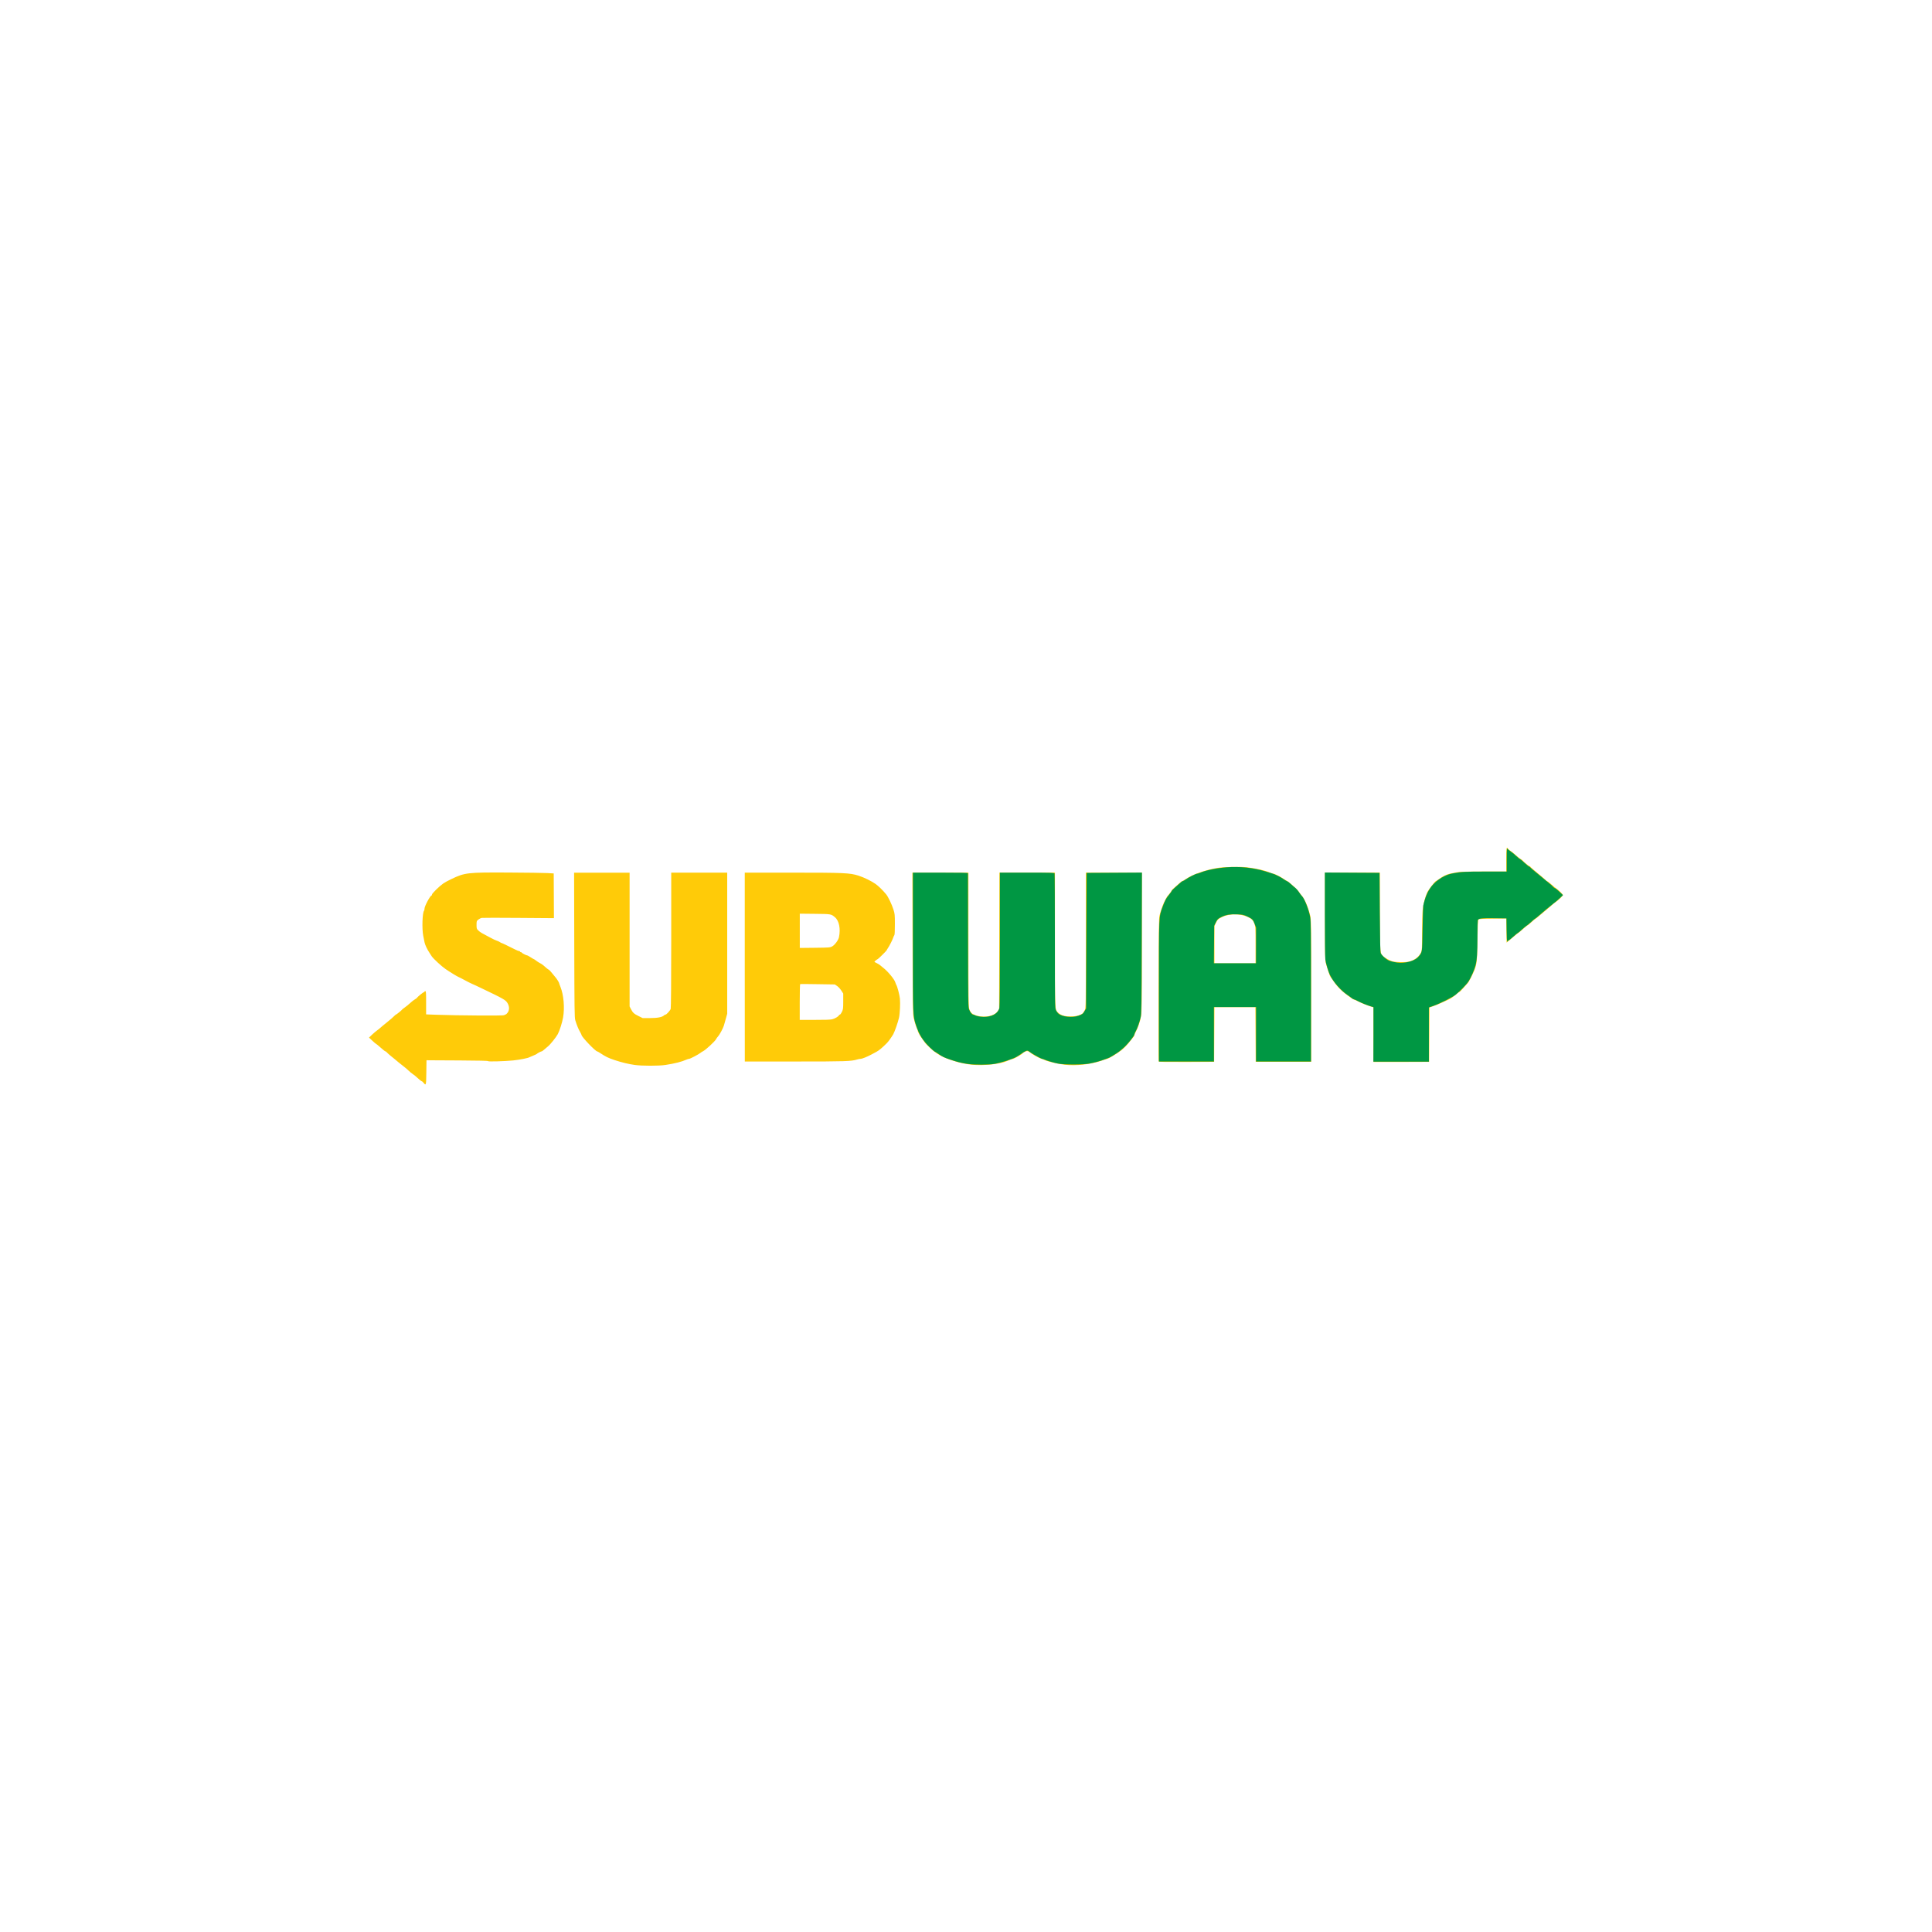
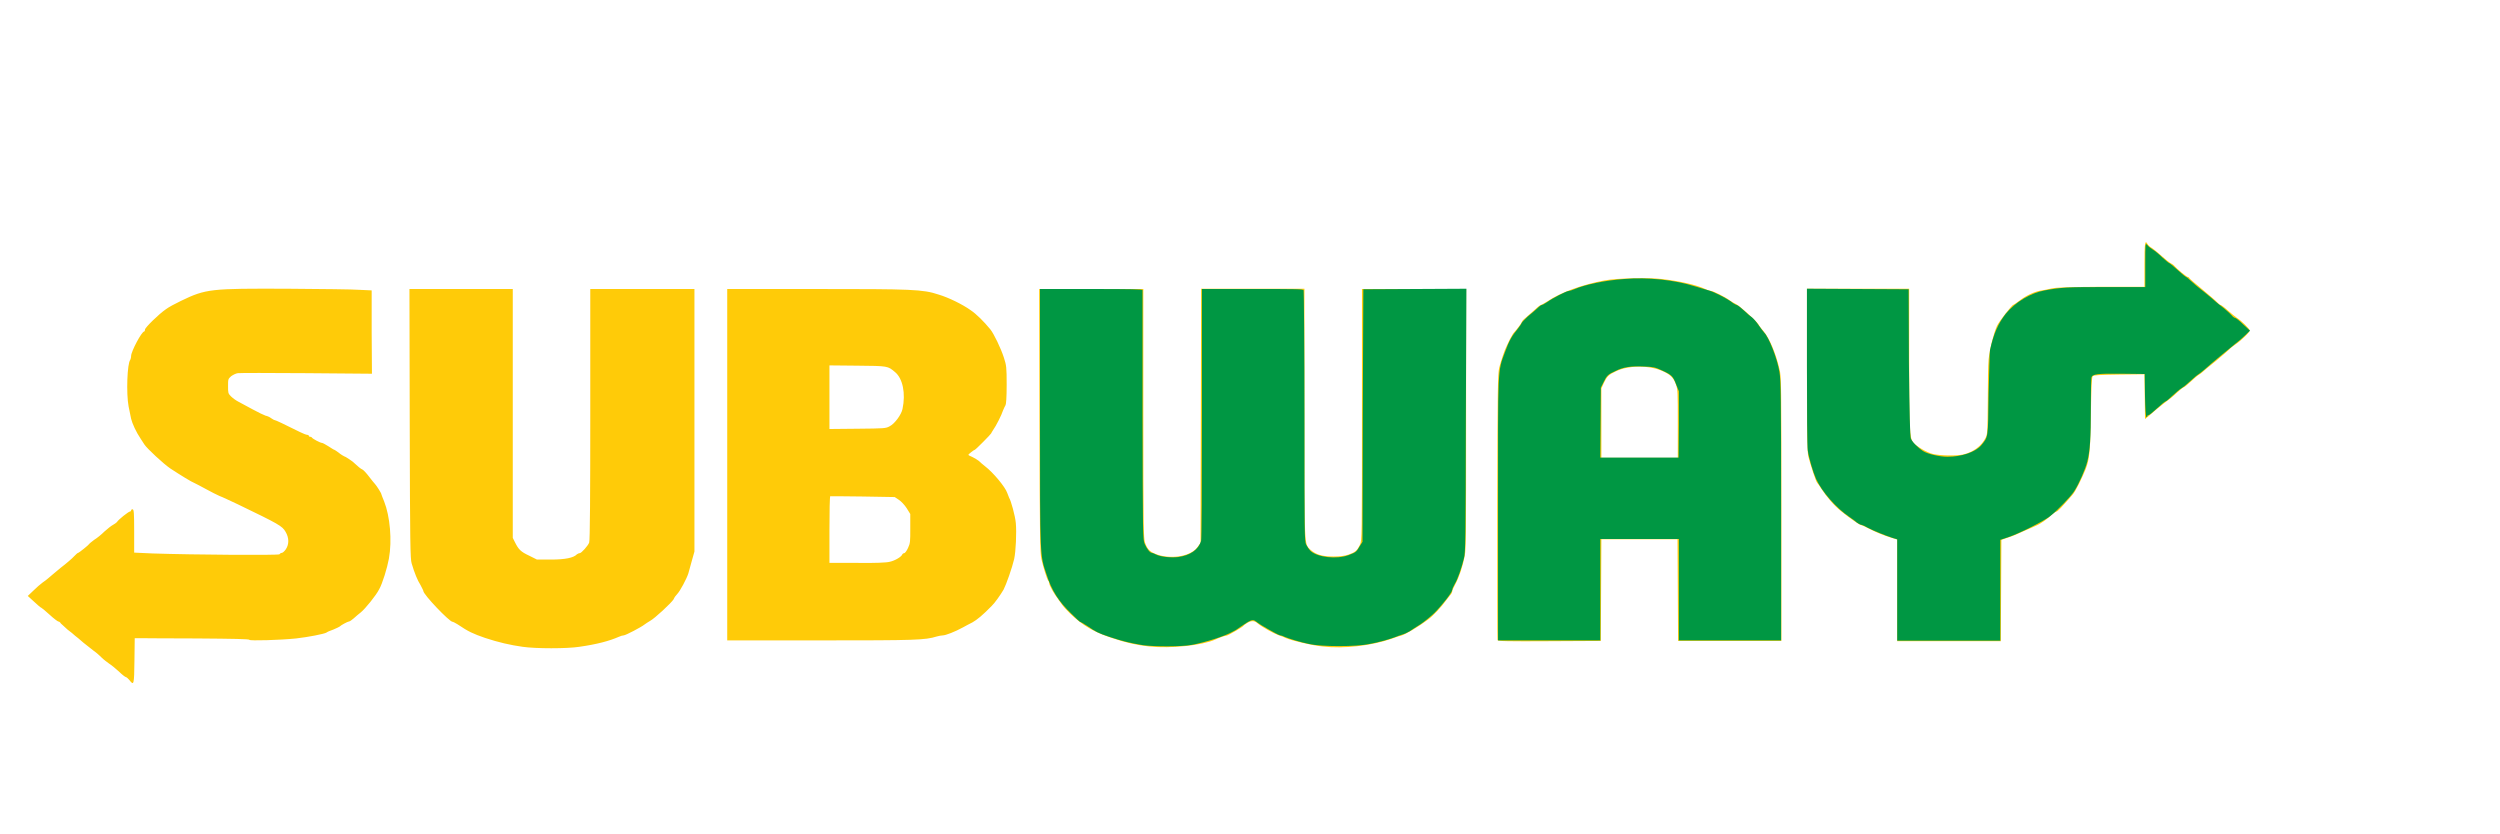
- <svg xmlns="http://www.w3.org/2000/svg" xmlns:ns1="http://vectornator.io" height="100%" stroke-miterlimit="10" style="fill-rule:nonzero;clip-rule:evenodd;stroke-linecap:round;stroke-linejoin:round;" version="1.1" viewBox="0 0 1024 1024" width="100%" xml:space="preserve">
-   <defs />
-   <g id="Untitled" ns1:layerName="Untitled">
-     <g opacity="1">
-       <path d="M441.074 501.608C442.432 500.872 444.355 498.298 444.667 496.742C445.6 492.274 444.751 488.002 442.544 486.165C440.509 484.439 440.565 484.439 431.882 484.353L423.904 484.268L423.904 502.427L431.882 502.343C439.546 502.258 439.913 502.23 441.074 501.608M441.074 540.245C442.517 539.878 444.384 538.774 444.637 538.153C444.722 537.927 444.977 537.756 445.176 537.756C445.373 537.756 445.854 537.106 446.251 536.286C446.871 534.955 446.929 534.476 446.929 530.713L446.929 526.584L445.884 524.971C445.317 524.094 444.299 522.991 443.647 522.568L442.461 521.776L433.379 521.634C428.401 521.549 424.217 521.52 424.102 521.576C423.989 521.634 423.876 525.934 423.876 531.11L423.876 540.557L431.824 540.557C436.943 540.586 440.225 540.471 441.074 540.245M394.742 512.582L394.742 462.517L419.887 462.517C447.381 462.517 450.437 462.658 454.99 464.101C457.931 465.033 461.864 466.958 464.098 468.541C465.711 469.702 467.86 471.795 469.671 474C470.718 475.245 472.697 479.375 473.546 482.091C474.253 484.297 474.309 484.806 474.309 489.841C474.309 493.433 474.224 495.385 474.027 495.64C473.856 495.866 473.546 496.545 473.348 497.138C472.952 498.355 471.312 501.552 470.49 502.71C470.207 503.135 469.953 503.56 469.953 503.672C469.953 503.869 465.455 508.339 465.229 508.339C465.003 508.339 463.447 509.584 463.447 509.754C463.447 509.837 463.957 510.15 464.607 510.433C465.229 510.717 466.051 511.225 466.418 511.536C466.785 511.847 467.578 512.525 468.171 512.978C470.577 514.845 473.97 518.919 474.507 520.615C474.705 521.237 474.961 521.86 475.072 522.03C475.554 522.652 476.771 527.262 476.968 529.243C477.222 531.846 476.968 537.332 476.487 539.425C475.922 541.915 474.197 546.808 473.461 548.136C472.585 549.664 470.858 552.069 470.095 552.832C467.548 555.378 465.91 556.736 464.607 557.443C463.759 557.896 462.543 558.547 461.92 558.886C459.602 560.13 456.943 561.205 456.179 561.205C455.754 561.205 454.961 561.348 454.426 561.516C451.087 562.534 448.512 562.619 421.415 562.619L394.77 562.619L394.742 512.582ZM727.946 548.391L727.946 533.911L725.399 533.089C724.015 532.637 721.752 531.732 720.422 531.053C719.064 530.374 717.849 529.809 717.679 529.809C717.282 529.809 714.426 527.801 711.937 525.793C709.957 524.179 707.92 521.86 706.307 519.342C705.855 518.635 705.346 517.927 705.176 517.73C704.808 517.334 703.253 512.695 702.658 510.235C702.291 508.707 702.235 504.888 702.235 485.457L702.235 462.49L731.368 462.49L731.368 482.345C731.368 502.71 731.481 504.975 732.5 506.191C733.518 507.405 736.432 509.131 738.158 509.555C740.223 510.036 744.749 510.121 746.615 509.696C749.612 509.018 752.102 507.151 753.177 504.776C753.658 503.758 753.685 502.738 753.715 494.451C753.715 489.387 753.857 484.042 753.999 482.572C754.309 479.516 755.411 475.189 756.374 473.096C757.024 471.682 760.616 467.014 761.012 467.014C761.126 467.014 761.918 466.476 762.767 465.855C764.604 464.468 766.953 463.338 768.678 463.025C769.384 462.913 770.854 462.602 771.929 462.376C773.543 462.035 776.229 461.95 786.129 461.923L798.348 461.923L798.348 455.587C798.348 449.421 798.49 448.458 799.196 449.759C799.367 450.071 799.961 450.608 800.555 450.948C801.15 451.288 802.395 452.334 803.355 453.212C804.317 454.087 805.477 455.022 805.958 455.275C806.438 455.53 806.92 455.898 807.062 456.097C807.457 456.717 810.371 459.123 810.738 459.123C810.937 459.123 811.106 459.235 811.106 459.376C811.106 459.517 812.804 460.99 814.839 462.658C816.905 464.327 818.829 465.996 819.113 466.363C819.392 466.732 819.79 467.041 819.988 467.041C820.187 467.041 821.147 467.777 822.166 468.682C823.184 469.589 824.288 470.522 824.682 470.775C825.984 471.597 828.36 473.916 828.36 474.368C828.36 474.878 825.956 477.197 824.259 478.328C823.636 478.752 822.873 479.347 822.562 479.686C822.25 480.026 820.468 481.524 818.601 483.08C816.734 484.607 815.094 485.994 814.924 486.165C814.756 486.333 814.303 486.7 813.906 486.928C813.482 487.183 812.408 488.087 811.474 488.965C810.539 489.841 809.663 490.519 809.523 490.519C809.381 490.519 808.503 491.226 807.571 492.103C806.637 492.981 805.477 493.97 804.996 494.282C804.515 494.593 803.158 495.696 802.026 496.657C800.895 497.619 799.622 498.694 799.226 499.004L798.52 499.6L798.433 493.207L798.348 486.814L791.164 486.899C785.734 486.957 783.867 487.069 783.612 487.351C783.329 487.635 783.216 490.236 783.075 498.524C782.877 511.451 782.848 511.536 779.681 518.097C779.087 519.342 778.237 520.756 777.785 521.237C777.362 521.719 776.259 522.963 775.353 523.98C774.447 525.028 773.543 525.876 773.373 525.876C773.175 525.876 772.58 526.301 772.043 526.81C770.827 527.971 768.819 529.355 767.517 529.921C766.979 530.147 765.452 530.855 764.124 531.477C762.794 532.099 760.814 532.92 759.684 533.287L757.645 533.966L757.477 562.818L742.711 562.874L727.975 562.874L727.946 548.391ZM665.463 500.928C665.463 491.821 665.436 491.17 664.869 489.643C664.162 487.691 663.343 486.899 661.051 485.881C657.204 484.212 651.575 484.24 647.926 485.966C645.691 487.011 645.267 487.436 644.391 489.303L643.684 490.859L643.684 510.602L665.463 510.602L665.463 500.928ZM614.098 562.563C614.012 562.364 614.012 545.28 614.041 524.576C614.124 490.151 614.182 486.814 614.634 485.003C615.087 483.136 616.217 479.8 616.757 478.724C616.897 478.442 617.321 477.593 617.69 476.801C618.057 476.037 618.566 475.189 618.791 474.934C619.668 474.03 621.055 472.134 621.055 471.881C621.055 471.738 621.592 471.173 622.243 470.634C622.893 470.097 624.081 469.051 624.844 468.343C625.608 467.636 626.373 467.041 626.541 467.041C626.711 467.041 627.59 466.533 628.493 465.91C632.001 463.535 638.224 461.299 644.644 460.113C648.125 459.49 657.119 459.235 660.91 459.688C665.859 460.254 670.725 461.384 673.271 462.546C673.92 462.857 674.685 463.083 674.938 463.083C675.505 463.083 679.069 464.865 680.256 465.769C680.736 466.109 681.587 466.647 682.153 466.93C683.424 467.581 687.951 471.738 688.461 472.7C688.657 473.096 689.252 473.888 689.788 474.482C691.486 476.376 693.411 480.817 694.429 485.286C694.938 487.436 694.964 489.529 694.964 525.169L694.964 562.789L665.548 562.789L665.38 533.824L643.684 533.824L643.514 562.789L628.86 562.874C617.066 562.901 614.21 562.846 614.098 562.563M514.984 564.316C511.476 563.949 508.479 563.299 504.518 561.997C499.285 560.3 495.975 558.376 492.469 554.983C491.308 553.85 490.376 552.89 490.376 552.832C490.376 552.776 489.81 551.984 489.13 551.079C487.688 549.183 486.415 546.921 486.415 546.242C486.415 545.989 486.303 545.648 486.162 545.506C485.822 545.138 484.803 541.915 484.238 539.425C483.813 537.53 483.757 533.683 483.672 499.911L483.587 462.517L513.288 462.517L513.288 497.959C513.288 529.979 513.343 533.541 513.74 534.788C514.418 536.852 515.24 537.558 517.727 538.295C521.942 539.538 526.95 538.521 528.702 536.059L529.551 534.843L529.721 462.49L559.137 462.49L559.137 497.93C559.137 537.077 559.053 535.013 560.919 536.796C562.363 538.153 564.23 538.718 567.341 538.718C569.236 538.718 570.509 538.548 571.725 538.153C573.564 537.558 574.157 537.049 574.977 535.324C575.514 534.221 575.514 533.118 575.514 498.355L575.514 462.517L605.215 462.517L605.215 499.401C605.215 531.42 605.159 536.596 604.792 538.577C604.253 541.462 603.207 544.602 602.104 546.638C601.65 547.515 601.256 548.391 601.256 548.619C601.256 548.845 601.086 549.183 600.915 549.41C600.745 549.638 600.18 550.287 599.729 550.908C598.115 553.087 595.853 555.548 594.381 556.651C591.75 558.659 588.046 560.895 586.687 561.262C586.207 561.374 584.878 561.829 583.719 562.225C578.174 564.146 570.395 565.023 564.371 564.346C561.175 564.005 555.602 562.705 553.961 561.968C553.452 561.715 552.433 561.318 551.699 561.092C550.342 560.64 546.946 558.715 545.957 557.839C544.968 556.962 544.204 556.906 542.986 557.584C542.364 557.924 541.855 558.321 541.855 558.433C541.855 558.688 537.358 561.233 536.907 561.233C536.566 561.233 535.095 561.771 533.793 562.364C530.117 564.033 521.123 564.967 514.984 564.316M336.501 564.457C333.078 563.977 329.6 563.129 325.81 561.884C322.358 560.725 321.115 560.13 317.945 558.037C317.296 557.613 316.674 557.273 316.56 557.273C315.627 557.273 308.217 549.523 308.217 548.532C308.217 548.391 307.848 547.63 307.425 546.891C306.603 545.535 305.727 543.386 304.907 540.726C304.51 539.481 304.455 535.069 304.369 500.928L304.284 462.546L333.702 462.546L333.702 533.428L334.325 534.673C335.37 536.738 336.021 537.36 338.368 538.491L340.604 539.595L344.563 539.595C348.609 539.595 351.012 539.114 352.003 538.123C352.2 537.927 352.539 537.756 352.766 537.756C353.247 537.756 355.143 535.663 355.481 534.758C355.652 534.335 355.765 520.333 355.765 498.298L355.765 462.517L385.437 462.517L385.437 537.304L384.73 539.849C384.333 541.235 383.853 542.933 383.682 543.555C383.257 545.024 381.307 548.59 380.514 549.41C380.174 549.75 379.695 550.401 379.467 550.881C378.903 551.955 374.15 556.367 372.791 557.074C372.227 557.358 371.491 557.839 371.18 558.093C370.36 558.8 365.806 561.205 365.239 561.205C364.986 561.205 364.363 561.374 363.882 561.601C361.252 562.789 357.63 563.694 352.652 564.457C349.231 564.997 340.179 564.967 336.501 564.457M224.519 573.933C224.152 573.481 223.7 573.084 223.529 573.084C223.359 573.084 222.426 572.377 221.493 571.501C220.559 570.624 219.315 569.606 218.692 569.209C218.099 568.813 217.166 568.049 216.627 567.513C216.091 566.975 215.101 566.127 214.45 565.618C213.799 565.109 212.442 564.033 211.424 563.214C210.434 562.392 209.359 561.488 209.048 561.233C208.735 560.979 207.775 560.188 206.926 559.507C206.077 558.8 205.2 558.008 205.003 557.755C204.804 557.471 204.493 557.245 204.294 557.245C204.097 557.245 202.966 556.367 201.749 555.265C200.533 554.163 199.458 553.287 199.344 553.287C199.233 553.287 198.326 552.522 197.366 551.616L195.584 549.947L197.167 548.42C198.044 547.599 199.233 546.582 199.799 546.186C200.365 545.789 201.099 545.224 201.41 544.913C201.722 544.602 203.305 543.272 204.945 541.971C206.586 540.67 208.311 539.171 208.793 538.662C209.274 538.153 209.783 537.728 209.895 537.728C210.15 537.728 212.95 535.437 213.091 535.126C213.149 535.013 213.769 534.504 214.506 533.995C215.242 533.485 216.543 532.439 217.42 531.62C218.295 530.798 219.4 529.949 219.88 529.695C220.361 529.44 220.843 529.102 220.955 528.903C221.324 528.309 224.321 525.876 224.688 525.876C224.859 525.876 225 525.763 225 525.594C225 525.424 225.199 525.312 225.425 525.312C225.793 525.312 225.849 526.187 225.849 531.477L225.849 537.644L231.138 537.84C243.046 538.266 267.033 538.407 267.23 538.067C267.344 537.897 267.655 537.728 267.908 537.728C268.163 537.728 268.701 537.247 269.097 536.681C270.058 535.269 270.03 533.457 269.012 531.703C268.022 530.006 267.033 529.44 255.379 523.868C253.201 522.822 250.853 521.719 250.146 521.437C249.438 521.153 247.742 520.276 246.327 519.512C244.943 518.748 243.498 518.014 243.13 517.871C242.284 517.533 238.917 515.496 236.172 513.629C234.193 512.3 229.497 507.972 228.819 506.84C228.678 506.586 228.196 505.879 227.771 505.228C226.442 503.249 225.311 500.843 225.029 499.515C224.886 498.807 224.575 497.224 224.321 495.978C223.585 492.302 223.869 483.675 224.745 482.712C224.886 482.572 225 482.062 225 481.582C225 480.308 228.027 474.651 228.705 474.651C228.846 474.651 228.96 474.425 228.96 474.115C228.96 473.548 232.808 469.758 234.901 468.288C235.608 467.777 237.503 466.732 239.143 465.968C246.385 462.49 247.656 462.347 269.549 462.46C279.025 462.517 288.303 462.631 290.141 462.743L293.479 462.942L293.536 474.793L293.592 486.644L274.924 486.502C264.657 486.418 255.86 486.418 255.352 486.502C254.869 486.587 254.049 486.984 253.512 487.409C252.607 488.143 252.579 488.257 252.579 490.208C252.579 492.047 252.635 492.302 253.427 493.093C253.879 493.575 254.813 494.253 255.464 494.593C256.115 494.933 257.98 495.921 259.565 496.8C261.149 497.675 262.846 498.468 263.299 498.582C263.752 498.694 264.487 499.034 264.911 499.316C265.336 499.627 265.788 499.853 265.929 499.853C266.155 499.853 268.504 500.985 273.141 503.304C274.02 503.758 274.953 504.095 275.179 504.095C275.433 504.095 275.631 504.21 275.631 504.379C275.631 504.52 275.801 504.662 276.028 504.662C276.254 504.662 276.48 504.746 276.508 504.888C276.649 505.201 278.883 506.36 279.338 506.36C279.564 506.36 280.383 506.812 281.203 507.35C282.024 507.887 282.788 508.339 282.901 508.339C283.014 508.339 283.58 508.707 284.117 509.131C284.655 509.584 285.559 510.15 286.125 510.433C286.691 510.687 287.54 511.252 288.021 511.677C289.83 513.288 290.312 513.685 290.877 513.969C291.189 514.138 292.066 515.071 292.8 516.033C293.536 516.995 294.3 517.927 294.47 518.07C294.893 518.466 296.308 520.7 296.308 520.983C296.308 521.124 296.648 522.03 297.044 523.048C298.768 527.262 299.364 534.136 298.43 539.368C297.976 541.971 296.592 546.356 295.657 548.08C294.752 549.777 291.669 553.624 290.454 554.587C289.859 555.039 288.925 555.858 288.388 556.34C287.851 556.848 287.258 557.245 287.059 557.245C286.718 557.245 284.683 558.321 284.429 558.659C284.343 558.744 283.522 559.14 282.59 559.507C281.655 559.875 280.78 560.271 280.609 560.356C279.931 560.81 275.518 561.686 271.982 562.055C267.486 562.505 258.688 562.762 258.688 562.422C258.688 562.225 254.106 562.111 243.64 562.055C235.353 562.025 227.998 561.968 227.32 561.968L226.047 561.941L225.962 568.363C225.877 575.264 225.821 575.547 224.519 573.933" fill="#ffcb08" fill-rule="nonzero" opacity="1" stroke="none" />
-       <path d="M727.974 548.222L727.974 533.796L726.617 533.401C724.637 532.806 720.96 531.307 719.63 530.544C719.008 530.176 718.158 529.808 717.764 529.723C717.367 529.637 716.801 529.328 716.49 529.044C716.18 528.761 715.19 528.026 714.256 527.403C710.579 524.914 706.591 520.332 704.866 516.656C703.961 514.704 702.772 510.688 702.462 508.537C702.32 507.547 702.206 496.799 702.206 484.608L702.206 462.459L716.689 462.545L731.171 462.63L731.314 483.419C731.426 497.986 731.567 504.463 731.793 505.115C732.133 506.05 733.857 507.774 735.385 508.736C736.602 509.5 740.165 510.319 742.202 510.319C746.389 510.319 750.292 508.962 751.903 506.982C753.884 504.521 753.8 505.143 753.999 492.359C754.111 485.993 754.279 480.392 754.366 479.912C755.44 475.273 756.768 472.248 758.919 469.56C761.578 466.279 765.991 463.621 769.977 462.914C774.816 462.036 776.286 461.98 787.231 461.951L798.604 461.951L798.604 455.672C798.604 449.675 798.632 449.391 799.112 449.987C799.396 450.326 800.103 450.92 800.725 451.316C801.346 451.712 802.62 452.758 803.524 453.606C804.431 454.455 805.306 455.191 805.449 455.191C805.59 455.191 806.664 456.068 807.854 457.172C809.04 458.273 810.114 459.15 810.257 459.15C810.398 459.15 810.88 459.517 811.332 459.999C811.783 460.451 813.539 461.951 815.207 463.281C816.876 464.638 818.488 465.967 818.8 466.251C819.112 466.534 820.129 467.382 821.063 468.116C821.996 468.852 822.987 469.73 823.268 470.098C823.551 470.435 823.948 470.748 824.146 470.748C824.344 470.748 825.39 471.568 826.465 472.586L828.416 474.425L826.861 475.897C826.012 476.717 824.796 477.764 824.146 478.243C822.562 479.432 817.188 483.9 815.348 485.541C814.529 486.277 813.737 486.899 813.624 486.899C813.511 486.899 812.662 487.606 811.728 488.482C810.795 489.36 809.579 490.351 809.04 490.69C808.504 491.057 807.287 492.046 806.354 492.924C805.42 493.801 804.572 494.508 804.431 494.508C804.289 494.508 803.213 495.384 802.027 496.487C800.838 497.562 799.707 498.468 799.508 498.468C799.312 498.468 799.17 498.609 799.17 498.75C799.17 498.92 799.056 499.034 798.886 499.034C798.716 499.034 798.574 496.658 798.548 492.896L798.462 486.758L792.013 486.674C784.969 486.588 783.498 486.786 783.245 487.804C783.16 488.144 783.075 492.075 783.075 496.487C783.075 504.917 782.82 508.678 782.028 511.763C781.491 513.911 779.653 518.097 778.379 520.105C777.333 521.718 773.712 525.48 771.45 527.262C769.668 528.677 763.05 531.958 759.654 533.147L757.335 533.966L757.335 562.705L727.918 562.705L727.974 548.222ZM665.745 501.127L665.745 491.679L665.011 489.7C664.134 487.352 663.71 486.956 660.936 485.682C659.043 484.834 658.505 484.721 655.705 484.608C652.084 484.466 649.991 484.806 647.728 485.852C645.579 486.843 645.209 487.21 644.307 489.077L643.542 490.633L643.457 500.588L643.373 510.545L665.718 510.545L665.745 501.127ZM614.266 525.48C614.266 483.985 614.154 486.306 616.274 480.477C617.463 477.225 618.141 475.982 619.951 473.802C620.545 473.067 621.026 472.36 621.026 472.219C621.026 472.078 621.818 471.257 622.781 470.408C623.742 469.56 624.986 468.456 625.524 467.975C626.06 467.467 626.627 467.042 626.826 467.042C627.023 467.042 627.674 466.674 628.297 466.222C629.767 465.148 633.812 463.082 634.433 463.082C634.689 463.082 635.395 462.885 635.961 462.63C639.159 461.243 644.674 460.113 650.217 459.688C657.006 459.15 664.501 459.943 670.526 461.81C671.856 462.234 673.525 462.715 674.231 462.941C675.902 463.422 678.787 464.892 680.454 466.052C681.162 466.562 682.01 467.042 682.322 467.156C682.632 467.241 683.566 467.975 684.414 468.768C685.264 469.56 686.223 470.408 686.593 470.634C686.96 470.89 687.779 471.823 688.403 472.757C689.025 473.69 689.788 474.68 690.071 474.962C691.429 476.32 693.749 482.289 694.428 486.164C694.795 488.341 694.852 493.545 694.852 525.651L694.852 562.62L665.745 562.62L665.745 533.768L643.401 533.768L643.401 562.62L614.266 562.62L614.266 525.48ZM513.004 563.921C509.723 563.439 507.318 562.846 503.755 561.63C500.218 560.442 499.709 560.187 497.277 558.518C496.287 557.838 495.354 557.274 495.269 557.274C495.156 557.274 494.082 556.312 492.837 555.123C489.188 551.588 487.179 548.42 485.623 543.697C483.814 538.209 483.87 539.652 483.87 499.26L483.87 462.517L498.438 462.517C509.893 462.517 513.004 462.602 513.004 462.856C513.004 463.054 513.033 479.12 513.06 498.551C513.116 532.579 513.146 533.966 513.682 535.182C514.276 536.568 515.182 537.728 515.691 537.728C515.86 537.728 516.427 537.927 516.908 538.18C518.208 538.831 521.036 539.143 523.158 538.887C526.666 538.437 528.958 536.852 529.692 534.305C529.862 533.712 529.975 520.021 529.975 497.93L529.975 462.517L544.373 462.517C557.242 462.517 558.798 462.573 558.939 462.969C559.026 463.223 559.109 479.347 559.109 498.808C559.109 532.61 559.137 534.249 559.646 535.352C559.93 535.974 560.495 536.766 560.864 537.135C562.872 538.972 568.359 539.567 571.696 538.322C573.789 537.53 573.959 537.416 574.893 535.804L575.656 534.504L575.797 498.582L575.94 462.658L605.243 462.489L605.131 499.91C605.046 534.079 604.989 537.502 604.537 539.313C603.857 542.112 602.782 545.112 601.963 546.554C601.566 547.232 601.256 547.996 601.256 548.25C601.256 548.929 598.314 552.663 596.049 554.87C594.919 555.945 593.137 557.415 592.063 558.094C590.987 558.772 589.658 559.622 589.091 559.961C588.555 560.3 587.594 560.753 586.971 560.95C586.349 561.149 585.472 561.46 584.991 561.657C583.578 562.25 580.323 563.128 577.637 563.665C573.959 564.401 563.946 564.401 560.524 563.665C558.233 563.184 554.979 562.195 553.452 561.545C553.055 561.374 552.434 561.176 552.038 561.093C551.417 560.95 546.154 557.981 545.816 557.557C545.731 557.471 545.391 557.216 545.024 557.019C544.317 556.623 543.553 556.934 540.951 558.745C540.243 559.253 539.224 559.904 538.687 560.187C536.707 561.317 530.682 563.271 527.147 563.865C524.206 564.43 516.456 564.43 513.004 563.921" fill="#009743" fill-rule="nonzero" opacity="1" stroke="none" />
+ <svg xmlns="http://www.w3.org/2000/svg" viewBox="0 0 9 3" version="1.1">
+   <g id="Page-1" stroke="none" stroke-width="1" fill="none" fill-rule="evenodd">
+     <g id="subway" transform="translate(0.1, 0.872424)" fill-rule="nonzero">
+       <path d="M3.103,0.662 C3.121,0.653 3.145,0.62 3.149,0.6 C3.161,0.544 3.15,0.49 3.122,0.467 C3.096,0.445 3.097,0.445 2.987,0.444 L2.886,0.443 L2.886,0.672 L2.987,0.671 C3.084,0.67 3.089,0.67 3.103,0.662 M3.103,1.15 C3.122,1.146 3.145,1.132 3.148,1.124 C3.149,1.121 3.153,1.119 3.155,1.119 C3.158,1.119 3.164,1.111 3.169,1.1 C3.177,1.083 3.177,1.077 3.177,1.03 L3.177,0.978 L3.164,0.957 C3.157,0.946 3.144,0.932 3.136,0.927 L3.121,0.917 L3.006,0.915 C2.943,0.914 2.89,0.914 2.889,0.914 C2.887,0.915 2.886,0.969 2.886,1.035 L2.886,1.154 L2.986,1.154 C3.051,1.155 3.093,1.153 3.103,1.15 M2.518,0.801 L2.518,0.168 L2.836,0.168 C3.183,0.168 3.222,0.169 3.279,0.188 C3.316,0.199 3.366,0.224 3.394,0.244 C3.415,0.258 3.442,0.285 3.465,0.313 C3.478,0.329 3.503,0.381 3.514,0.415 C3.523,0.443 3.524,0.449 3.524,0.513 C3.524,0.558 3.522,0.583 3.52,0.586 C3.518,0.589 3.514,0.598 3.511,0.605 C3.506,0.621 3.486,0.661 3.475,0.676 C3.472,0.681 3.468,0.687 3.468,0.688 C3.468,0.69 3.412,0.747 3.409,0.747 C3.406,0.747 3.386,0.763 3.386,0.765 C3.386,0.766 3.393,0.77 3.401,0.773 C3.409,0.777 3.419,0.783 3.424,0.787 C3.428,0.791 3.438,0.8 3.446,0.806 C3.476,0.829 3.519,0.881 3.526,0.902 C3.529,0.91 3.532,0.918 3.533,0.92 C3.539,0.928 3.555,0.986 3.557,1.011 C3.56,1.044 3.557,1.113 3.551,1.14 C3.544,1.171 3.522,1.233 3.513,1.25 C3.502,1.269 3.48,1.3 3.47,1.309 C3.438,1.342 3.417,1.359 3.401,1.368 C3.39,1.373 3.375,1.382 3.367,1.386 C3.338,1.402 3.304,1.415 3.294,1.415 C3.289,1.415 3.279,1.417 3.272,1.419 C3.23,1.432 3.197,1.433 2.855,1.433 L2.518,1.433 L2.518,0.801 Z M6.73,1.253 L6.73,1.07 L6.698,1.06 C6.68,1.054 6.652,1.043 6.635,1.034 C6.618,1.025 6.602,1.018 6.6,1.018 C6.595,1.018 6.559,0.993 6.528,0.968 C6.502,0.947 6.477,0.918 6.456,0.886 C6.451,0.877 6.444,0.868 6.442,0.866 C6.437,0.861 6.418,0.802 6.41,0.771 C6.406,0.752 6.405,0.703 6.405,0.458 L6.405,0.167 L6.773,0.167 L6.773,0.418 C6.773,0.676 6.775,0.704 6.787,0.72 C6.8,0.735 6.837,0.757 6.859,0.762 C6.885,0.768 6.942,0.769 6.966,0.764 C7.004,0.756 7.035,0.732 7.049,0.702 C7.055,0.689 7.055,0.676 7.056,0.571 C7.056,0.507 7.057,0.44 7.059,0.421 C7.063,0.383 7.077,0.328 7.089,0.301 C7.097,0.284 7.143,0.225 7.148,0.225 C7.149,0.225 7.159,0.218 7.17,0.21 C7.193,0.192 7.223,0.178 7.245,0.174 C7.254,0.173 7.272,0.169 7.286,0.166 C7.306,0.162 7.34,0.161 7.465,0.16 L7.62,0.16 L7.62,0.08 C7.62,0.002 7.622,-0.01 7.631,0.006 C7.633,0.01 7.64,0.017 7.648,0.021 C7.655,0.026 7.671,0.039 7.683,0.05 C7.695,0.061 7.71,0.073 7.716,0.076 C7.722,0.079 7.728,0.084 7.73,0.087 C7.735,0.094 7.772,0.125 7.777,0.125 C7.779,0.125 7.781,0.126 7.781,0.128 C7.781,0.13 7.803,0.148 7.828,0.169 C7.854,0.191 7.879,0.212 7.882,0.216 C7.886,0.221 7.891,0.225 7.893,0.225 C7.896,0.225 7.908,0.234 7.921,0.246 C7.934,0.257 7.948,0.269 7.953,0.272 C7.969,0.282 7.999,0.312 7.999,0.317 C7.999,0.324 7.969,0.353 7.947,0.368 C7.94,0.373 7.93,0.38 7.926,0.385 C7.922,0.389 7.9,0.408 7.876,0.428 C7.852,0.447 7.832,0.464 7.829,0.467 C7.827,0.469 7.822,0.473 7.817,0.476 C7.811,0.479 7.798,0.491 7.786,0.502 C7.774,0.513 7.763,0.522 7.761,0.522 C7.759,0.522 7.748,0.531 7.736,0.542 C7.725,0.553 7.71,0.565 7.704,0.569 C7.698,0.573 7.681,0.587 7.666,0.599 C7.652,0.611 7.636,0.625 7.631,0.629 L7.622,0.636 L7.621,0.556 L7.62,0.475 L7.529,0.476 C7.46,0.477 7.437,0.478 7.434,0.482 C7.43,0.485 7.429,0.518 7.427,0.623 C7.424,0.786 7.424,0.787 7.384,0.87 C7.376,0.886 7.366,0.904 7.36,0.91 C7.355,0.916 7.341,0.932 7.329,0.945 C7.318,0.958 7.306,0.969 7.304,0.969 C7.302,0.969 7.294,0.974 7.287,0.98 C7.272,0.995 7.247,1.013 7.23,1.02 C7.223,1.023 7.204,1.032 7.187,1.039 C7.17,1.047 7.145,1.058 7.131,1.062 L7.105,1.071 L7.103,1.436 L6.917,1.436 L6.73,1.436 L6.73,1.253 Z M5.94,0.653 C5.94,0.538 5.94,0.53 5.933,0.511 C5.924,0.486 5.913,0.476 5.884,0.463 C5.836,0.442 5.764,0.442 5.718,0.464 C5.69,0.477 5.685,0.483 5.674,0.506 L5.665,0.526 L5.665,0.776 L5.94,0.776 L5.94,0.653 Z M5.291,1.432 C5.29,1.43 5.29,1.214 5.29,0.952 C5.291,0.517 5.292,0.475 5.297,0.452 C5.303,0.428 5.317,0.386 5.324,0.373 C5.326,0.369 5.331,0.358 5.336,0.348 C5.341,0.339 5.347,0.328 5.35,0.325 C5.361,0.313 5.379,0.289 5.379,0.286 C5.379,0.284 5.385,0.277 5.394,0.27 C5.402,0.263 5.417,0.25 5.427,0.241 C5.436,0.232 5.446,0.225 5.448,0.225 C5.45,0.225 5.461,0.218 5.473,0.211 C5.517,0.181 5.596,0.152 5.677,0.137 C5.721,0.129 5.835,0.126 5.882,0.132 C5.945,0.139 6.007,0.153 6.039,0.168 C6.047,0.172 6.057,0.175 6.06,0.175 C6.067,0.175 6.112,0.197 6.127,0.209 C6.133,0.213 6.144,0.22 6.151,0.223 C6.167,0.232 6.224,0.284 6.231,0.296 C6.233,0.301 6.241,0.311 6.248,0.319 C6.269,0.343 6.293,0.399 6.306,0.456 C6.313,0.483 6.313,0.509 6.313,0.96 L6.313,1.435 L5.941,1.435 L5.939,1.069 L5.665,1.069 L5.663,1.435 L5.477,1.436 C5.328,1.437 5.292,1.436 5.291,1.432 M4.038,1.455 C3.993,1.45 3.955,1.442 3.905,1.425 C3.839,1.404 3.797,1.379 3.753,1.337 C3.738,1.322 3.727,1.31 3.727,1.309 C3.727,1.309 3.719,1.299 3.711,1.287 C3.693,1.263 3.677,1.235 3.677,1.226 C3.677,1.223 3.675,1.219 3.673,1.217 C3.669,1.212 3.656,1.171 3.649,1.14 C3.644,1.116 3.643,1.067 3.642,0.64 L3.641,0.168 L4.016,0.168 L4.016,0.616 C4.016,1.02 4.017,1.066 4.022,1.081 C4.031,1.107 4.041,1.116 4.072,1.126 C4.126,1.141 4.189,1.128 4.211,1.097 L4.222,1.082 L4.224,0.167 L4.596,0.167 L4.596,0.615 C4.596,1.11 4.595,1.084 4.618,1.107 C4.637,1.124 4.66,1.131 4.7,1.131 C4.724,1.131 4.74,1.129 4.755,1.124 C4.778,1.116 4.786,1.11 4.796,1.088 C4.803,1.074 4.803,1.06 4.803,0.621 L4.803,0.168 L5.178,0.168 L5.178,0.634 C5.178,1.039 5.178,1.104 5.173,1.129 C5.166,1.166 5.153,1.205 5.139,1.231 C5.133,1.242 5.128,1.253 5.128,1.256 C5.128,1.259 5.126,1.263 5.124,1.266 C5.122,1.269 5.115,1.277 5.109,1.285 C5.089,1.313 5.06,1.344 5.041,1.358 C5.008,1.383 4.961,1.411 4.944,1.416 C4.938,1.417 4.921,1.423 4.907,1.428 C4.837,1.452 4.738,1.464 4.662,1.455 C4.622,1.451 4.551,1.434 4.53,1.425 C4.524,1.422 4.511,1.417 4.502,1.414 C4.485,1.408 4.442,1.384 4.429,1.373 C4.417,1.362 4.407,1.361 4.392,1.369 C4.384,1.374 4.377,1.379 4.377,1.38 C4.377,1.383 4.321,1.416 4.315,1.416 C4.311,1.416 4.292,1.422 4.275,1.43 C4.229,1.451 4.115,1.463 4.038,1.455 M1.781,1.456 C1.738,1.45 1.694,1.44 1.646,1.424 C1.603,1.409 1.587,1.402 1.547,1.375 C1.539,1.37 1.531,1.366 1.529,1.366 C1.518,1.366 1.424,1.268 1.424,1.255 C1.424,1.253 1.419,1.244 1.414,1.234 C1.403,1.217 1.392,1.19 1.382,1.156 C1.377,1.141 1.376,1.085 1.375,0.653 L1.374,0.168 L1.746,0.168 L1.746,1.064 L1.754,1.08 C1.767,1.106 1.775,1.114 1.805,1.128 L1.833,1.142 L1.883,1.142 C1.934,1.142 1.965,1.136 1.977,1.123 C1.98,1.121 1.984,1.119 1.987,1.119 C1.993,1.119 2.017,1.092 2.021,1.081 C2.024,1.076 2.025,0.899 2.025,0.62 L2.025,0.168 L2.4,0.168 L2.4,1.113 L2.391,1.145 C2.386,1.163 2.38,1.184 2.378,1.192 C2.372,1.211 2.348,1.256 2.338,1.266 C2.334,1.27 2.327,1.279 2.325,1.285 C2.317,1.298 2.257,1.354 2.24,1.363 C2.233,1.367 2.224,1.373 2.22,1.376 C2.209,1.385 2.152,1.415 2.145,1.415 C2.142,1.415 2.134,1.417 2.128,1.42 C2.094,1.435 2.049,1.447 1.986,1.456 C1.942,1.463 1.828,1.463 1.781,1.456 M0.366,1.576 C0.361,1.57 0.355,1.565 0.353,1.565 C0.351,1.565 0.339,1.556 0.328,1.545 C0.316,1.534 0.3,1.521 0.292,1.516 C0.285,1.511 0.273,1.502 0.266,1.495 C0.259,1.488 0.247,1.477 0.238,1.471 C0.23,1.465 0.213,1.451 0.2,1.441 C0.188,1.43 0.174,1.419 0.17,1.416 C0.166,1.412 0.154,1.402 0.143,1.394 C0.133,1.385 0.122,1.375 0.119,1.372 C0.117,1.368 0.113,1.365 0.11,1.365 C0.108,1.365 0.093,1.354 0.078,1.34 C0.063,1.326 0.049,1.315 0.048,1.315 C0.046,1.315 0.035,1.305 0.023,1.294 L4.59898211e-16,1.273 L0.02,1.254 C0.031,1.243 0.046,1.23 0.053,1.225 C0.06,1.22 0.07,1.213 0.074,1.209 C0.078,1.205 0.098,1.189 0.118,1.172 C0.139,1.156 0.161,1.137 0.167,1.13 C0.173,1.124 0.179,1.118 0.181,1.118 C0.184,1.118 0.22,1.089 0.221,1.086 C0.222,1.084 0.23,1.078 0.239,1.071 C0.249,1.065 0.265,1.052 0.276,1.041 C0.287,1.031 0.301,1.02 0.307,1.017 C0.313,1.014 0.319,1.009 0.321,1.007 C0.325,0.999 0.363,0.969 0.368,0.969 C0.37,0.969 0.372,0.967 0.372,0.965 C0.372,0.963 0.374,0.961 0.377,0.961 C0.382,0.961 0.383,0.973 0.383,1.039 L0.383,1.117 L0.449,1.12 C0.6,1.125 0.903,1.127 0.906,1.123 C0.907,1.121 0.911,1.118 0.914,1.118 C0.918,1.118 0.924,1.112 0.929,1.105 C0.941,1.087 0.941,1.064 0.928,1.042 C0.916,1.021 0.903,1.014 0.756,0.943 C0.728,0.93 0.699,0.916 0.69,0.913 C0.681,0.909 0.659,0.898 0.641,0.888 C0.624,0.879 0.606,0.869 0.601,0.867 C0.59,0.863 0.548,0.837 0.513,0.814 C0.488,0.797 0.429,0.742 0.42,0.728 C0.418,0.725 0.412,0.716 0.407,0.708 C0.39,0.683 0.376,0.652 0.372,0.635 C0.37,0.626 0.366,0.606 0.363,0.591 C0.354,0.544 0.358,0.435 0.369,0.423 C0.37,0.421 0.372,0.415 0.372,0.409 C0.372,0.393 0.41,0.321 0.419,0.321 C0.42,0.321 0.422,0.318 0.422,0.314 C0.422,0.307 0.471,0.259 0.497,0.241 C0.506,0.234 0.53,0.221 0.551,0.211 C0.642,0.167 0.658,0.166 0.935,0.167 C1.055,0.168 1.172,0.169 1.195,0.171 L1.238,0.173 L1.238,0.323 L1.239,0.473 L1.003,0.471 C0.873,0.47 0.762,0.47 0.756,0.471 C0.749,0.472 0.739,0.477 0.732,0.482 C0.721,0.492 0.721,0.493 0.721,0.518 C0.721,0.541 0.721,0.544 0.731,0.554 C0.737,0.56 0.749,0.569 0.757,0.573 C0.765,0.577 0.789,0.59 0.809,0.601 C0.829,0.612 0.85,0.622 0.856,0.624 C0.862,0.625 0.871,0.629 0.876,0.633 C0.882,0.637 0.887,0.64 0.889,0.64 C0.892,0.64 0.922,0.654 0.98,0.683 C0.992,0.689 1.003,0.693 1.006,0.693 C1.009,0.693 1.012,0.695 1.012,0.697 C1.012,0.699 1.014,0.7 1.017,0.7 C1.02,0.7 1.023,0.702 1.023,0.703 C1.025,0.707 1.053,0.722 1.059,0.722 C1.062,0.722 1.072,0.728 1.082,0.734 C1.093,0.741 1.102,0.747 1.104,0.747 C1.105,0.747 1.112,0.752 1.119,0.757 C1.126,0.763 1.137,0.77 1.145,0.773 C1.152,0.777 1.162,0.784 1.169,0.789 C1.191,0.809 1.198,0.815 1.205,0.818 C1.209,0.82 1.22,0.832 1.229,0.844 C1.238,0.856 1.248,0.868 1.25,0.87 C1.255,0.875 1.273,0.903 1.273,0.907 C1.273,0.909 1.278,0.92 1.283,0.933 C1.304,0.986 1.312,1.073 1.3,1.139 C1.294,1.172 1.277,1.228 1.265,1.249 C1.254,1.271 1.215,1.319 1.199,1.332 C1.192,1.337 1.18,1.348 1.173,1.354 C1.166,1.36 1.159,1.365 1.156,1.365 C1.152,1.365 1.126,1.379 1.123,1.383 C1.122,1.384 1.112,1.389 1.1,1.394 C1.088,1.398 1.077,1.403 1.075,1.405 C1.066,1.41 1.01,1.421 0.966,1.426 C0.909,1.432 0.798,1.435 0.798,1.431 C0.798,1.428 0.74,1.427 0.608,1.426 C0.503,1.426 0.41,1.425 0.401,1.425 L0.385,1.425 L0.384,1.506 C0.383,1.593 0.382,1.597 0.366,1.576" id="Shape" fill="#FFCB08" />
+       <path d="M6.73,1.251 L6.73,1.069 L6.713,1.064 C6.688,1.056 6.642,1.037 6.625,1.028 C6.617,1.023 6.606,1.018 6.601,1.017 C6.596,1.016 6.589,1.012 6.585,1.009 C6.581,1.005 6.569,0.996 6.557,0.988 C6.51,0.956 6.46,0.899 6.438,0.852 C6.427,0.827 6.412,0.777 6.408,0.749 C6.406,0.737 6.405,0.601 6.405,0.447 L6.405,0.167 L6.588,0.168 L6.771,0.169 L6.772,0.432 C6.774,0.616 6.776,0.698 6.779,0.706 C6.783,0.718 6.805,0.74 6.824,0.752 C6.839,0.762 6.884,0.772 6.91,0.772 C6.963,0.772 7.012,0.755 7.033,0.73 C7.058,0.699 7.057,0.707 7.059,0.545 C7.061,0.464 7.063,0.394 7.064,0.388 C7.077,0.329 7.094,0.291 7.121,0.257 C7.155,0.215 7.211,0.182 7.261,0.173 C7.322,0.162 7.341,0.161 7.479,0.161 L7.623,0.161 L7.623,0.081 C7.623,0.005 7.623,0.002 7.63,0.009 C7.633,0.014 7.642,0.021 7.65,0.026 C7.658,0.031 7.674,0.044 7.685,0.055 C7.697,0.066 7.708,0.075 7.71,0.075 C7.711,0.075 7.725,0.086 7.74,0.1 C7.755,0.114 7.769,0.125 7.77,0.125 C7.772,0.125 7.778,0.13 7.784,0.136 C7.79,0.142 7.812,0.161 7.833,0.177 C7.854,0.194 7.874,0.211 7.878,0.215 C7.882,0.218 7.895,0.229 7.907,0.238 C7.919,0.248 7.931,0.259 7.935,0.264 C7.938,0.268 7.944,0.272 7.946,0.272 C7.949,0.272 7.962,0.282 7.975,0.295 L8,0.318 L7.98,0.337 C7.97,0.347 7.954,0.36 7.946,0.366 C7.926,0.382 7.858,0.438 7.835,0.459 C7.824,0.468 7.814,0.476 7.813,0.476 C7.812,0.476 7.801,0.485 7.789,0.496 C7.777,0.507 7.762,0.52 7.755,0.524 C7.748,0.528 7.733,0.541 7.721,0.552 C7.709,0.563 7.699,0.572 7.697,0.572 C7.695,0.572 7.681,0.583 7.666,0.597 C7.651,0.611 7.637,0.622 7.635,0.622 C7.632,0.622 7.63,0.624 7.63,0.626 C7.63,0.628 7.629,0.629 7.627,0.629 C7.625,0.629 7.623,0.599 7.622,0.552 L7.621,0.474 L7.54,0.473 C7.451,0.472 7.432,0.474 7.429,0.487 C7.428,0.492 7.427,0.541 7.427,0.597 C7.427,0.704 7.424,0.751 7.414,0.79 C7.407,0.817 7.384,0.87 7.367,0.896 C7.354,0.916 7.308,0.964 7.28,0.986 C7.257,1.004 7.174,1.046 7.131,1.061 L7.101,1.071 L7.101,1.434 L6.73,1.434 L6.73,1.251 Z M5.944,0.656 L5.944,0.536 L5.934,0.511 C5.923,0.482 5.918,0.477 5.883,0.461 C5.859,0.45 5.852,0.448 5.817,0.447 C5.771,0.445 5.744,0.449 5.716,0.463 C5.689,0.475 5.684,0.48 5.673,0.503 L5.663,0.523 L5.662,0.649 L5.661,0.775 L5.943,0.775 L5.944,0.656 Z M5.293,0.964 C5.293,0.439 5.291,0.468 5.318,0.395 C5.333,0.354 5.342,0.338 5.365,0.31 C5.372,0.301 5.378,0.292 5.378,0.29 C5.378,0.289 5.388,0.278 5.4,0.267 C5.413,0.257 5.428,0.243 5.435,0.237 C5.442,0.23 5.449,0.225 5.452,0.225 C5.454,0.225 5.462,0.22 5.47,0.215 C5.489,0.201 5.54,0.175 5.548,0.175 C5.551,0.175 5.56,0.172 5.567,0.169 C5.607,0.152 5.677,0.137 5.747,0.132 C5.833,0.125 5.928,0.135 6.004,0.159 C6.021,0.164 6.042,0.17 6.051,0.173 C6.072,0.179 6.108,0.198 6.13,0.212 C6.138,0.219 6.149,0.225 6.153,0.226 C6.157,0.227 6.169,0.237 6.18,0.247 C6.19,0.257 6.202,0.267 6.207,0.27 C6.212,0.274 6.222,0.285 6.23,0.297 C6.238,0.309 6.248,0.321 6.251,0.325 C6.268,0.342 6.298,0.418 6.306,0.467 C6.311,0.494 6.312,0.56 6.312,0.966 L6.312,1.433 L5.944,1.433 L5.944,1.068 L5.661,1.068 L5.661,1.433 L5.293,1.433 L5.293,0.964 Z M4.013,1.45 C3.971,1.443 3.941,1.436 3.896,1.421 C3.851,1.406 3.845,1.402 3.814,1.381 C3.801,1.373 3.79,1.366 3.788,1.366 C3.787,1.366 3.773,1.353 3.758,1.338 C3.712,1.294 3.686,1.254 3.667,1.194 C3.644,1.125 3.644,1.143 3.644,0.632 L3.644,0.168 L3.829,0.168 C3.973,0.168 4.013,0.169 4.013,0.172 C4.013,0.174 4.013,0.378 4.013,0.623 C4.014,1.053 4.014,1.071 4.021,1.086 C4.029,1.104 4.04,1.118 4.047,1.118 C4.049,1.118 4.056,1.121 4.062,1.124 C4.078,1.132 4.114,1.136 4.141,1.133 C4.185,1.127 4.214,1.107 4.224,1.075 C4.226,1.068 4.227,0.895 4.227,0.615 L4.227,0.168 L4.409,0.168 C4.572,0.168 4.592,0.168 4.593,0.173 C4.594,0.177 4.596,0.38 4.596,0.626 C4.596,1.054 4.596,1.074 4.602,1.088 C4.606,1.096 4.613,1.106 4.618,1.111 C4.643,1.134 4.712,1.142 4.755,1.126 C4.781,1.116 4.783,1.115 4.795,1.094 L4.805,1.078 L4.806,0.624 L4.808,0.169 L5.179,0.167 L5.177,0.64 C5.176,1.072 5.176,1.116 5.17,1.138 C5.161,1.174 5.148,1.212 5.137,1.23 C5.132,1.239 5.128,1.248 5.128,1.251 C5.128,1.26 5.091,1.307 5.063,1.335 C5.048,1.349 5.026,1.367 5.012,1.376 C4.999,1.384 4.982,1.395 4.975,1.4 C4.968,1.404 4.956,1.41 4.948,1.412 C4.94,1.415 4.929,1.418 4.923,1.421 C4.905,1.428 4.864,1.44 4.83,1.446 C4.783,1.456 4.657,1.456 4.613,1.446 C4.584,1.44 4.543,1.428 4.524,1.42 C4.519,1.417 4.511,1.415 4.506,1.414 C4.498,1.412 4.432,1.374 4.427,1.369 C4.426,1.368 4.422,1.365 4.417,1.362 C4.409,1.357 4.399,1.361 4.366,1.384 C4.357,1.391 4.344,1.399 4.337,1.402 C4.312,1.417 4.236,1.441 4.191,1.449 C4.154,1.456 4.056,1.456 4.013,1.45" id="Shape" fill="#009743" />
    </g>
  </g>
</svg>
